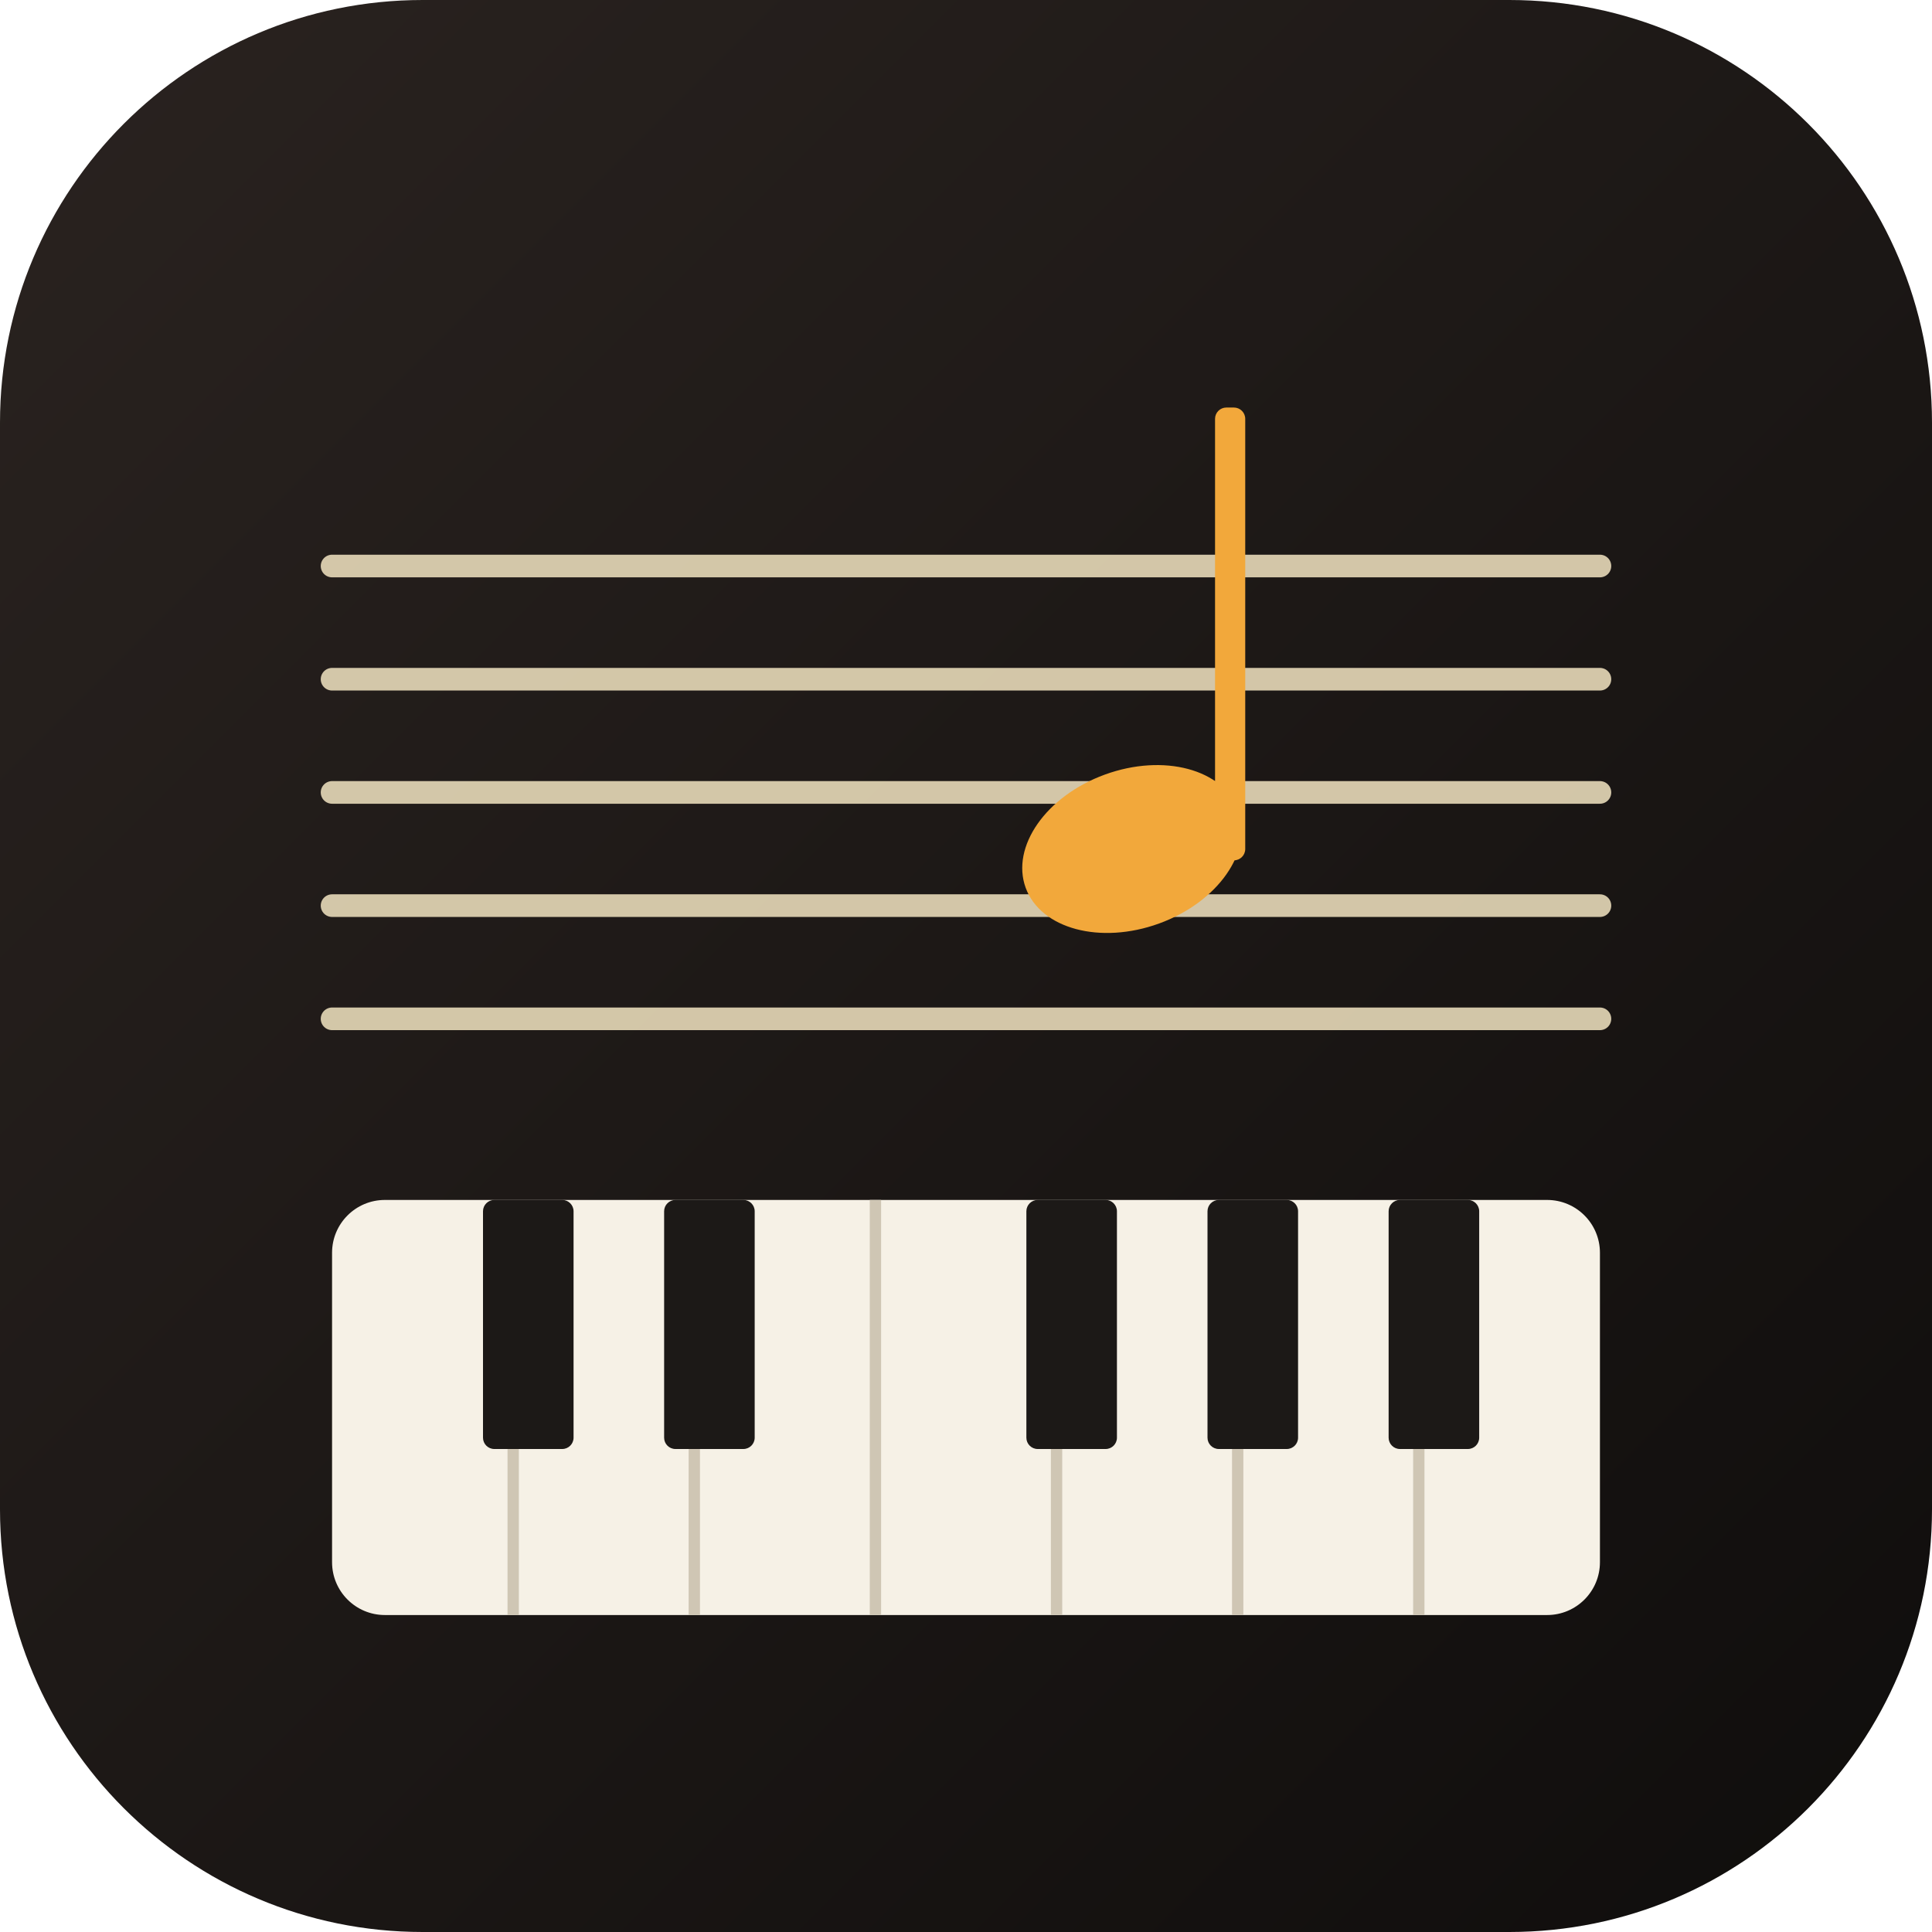
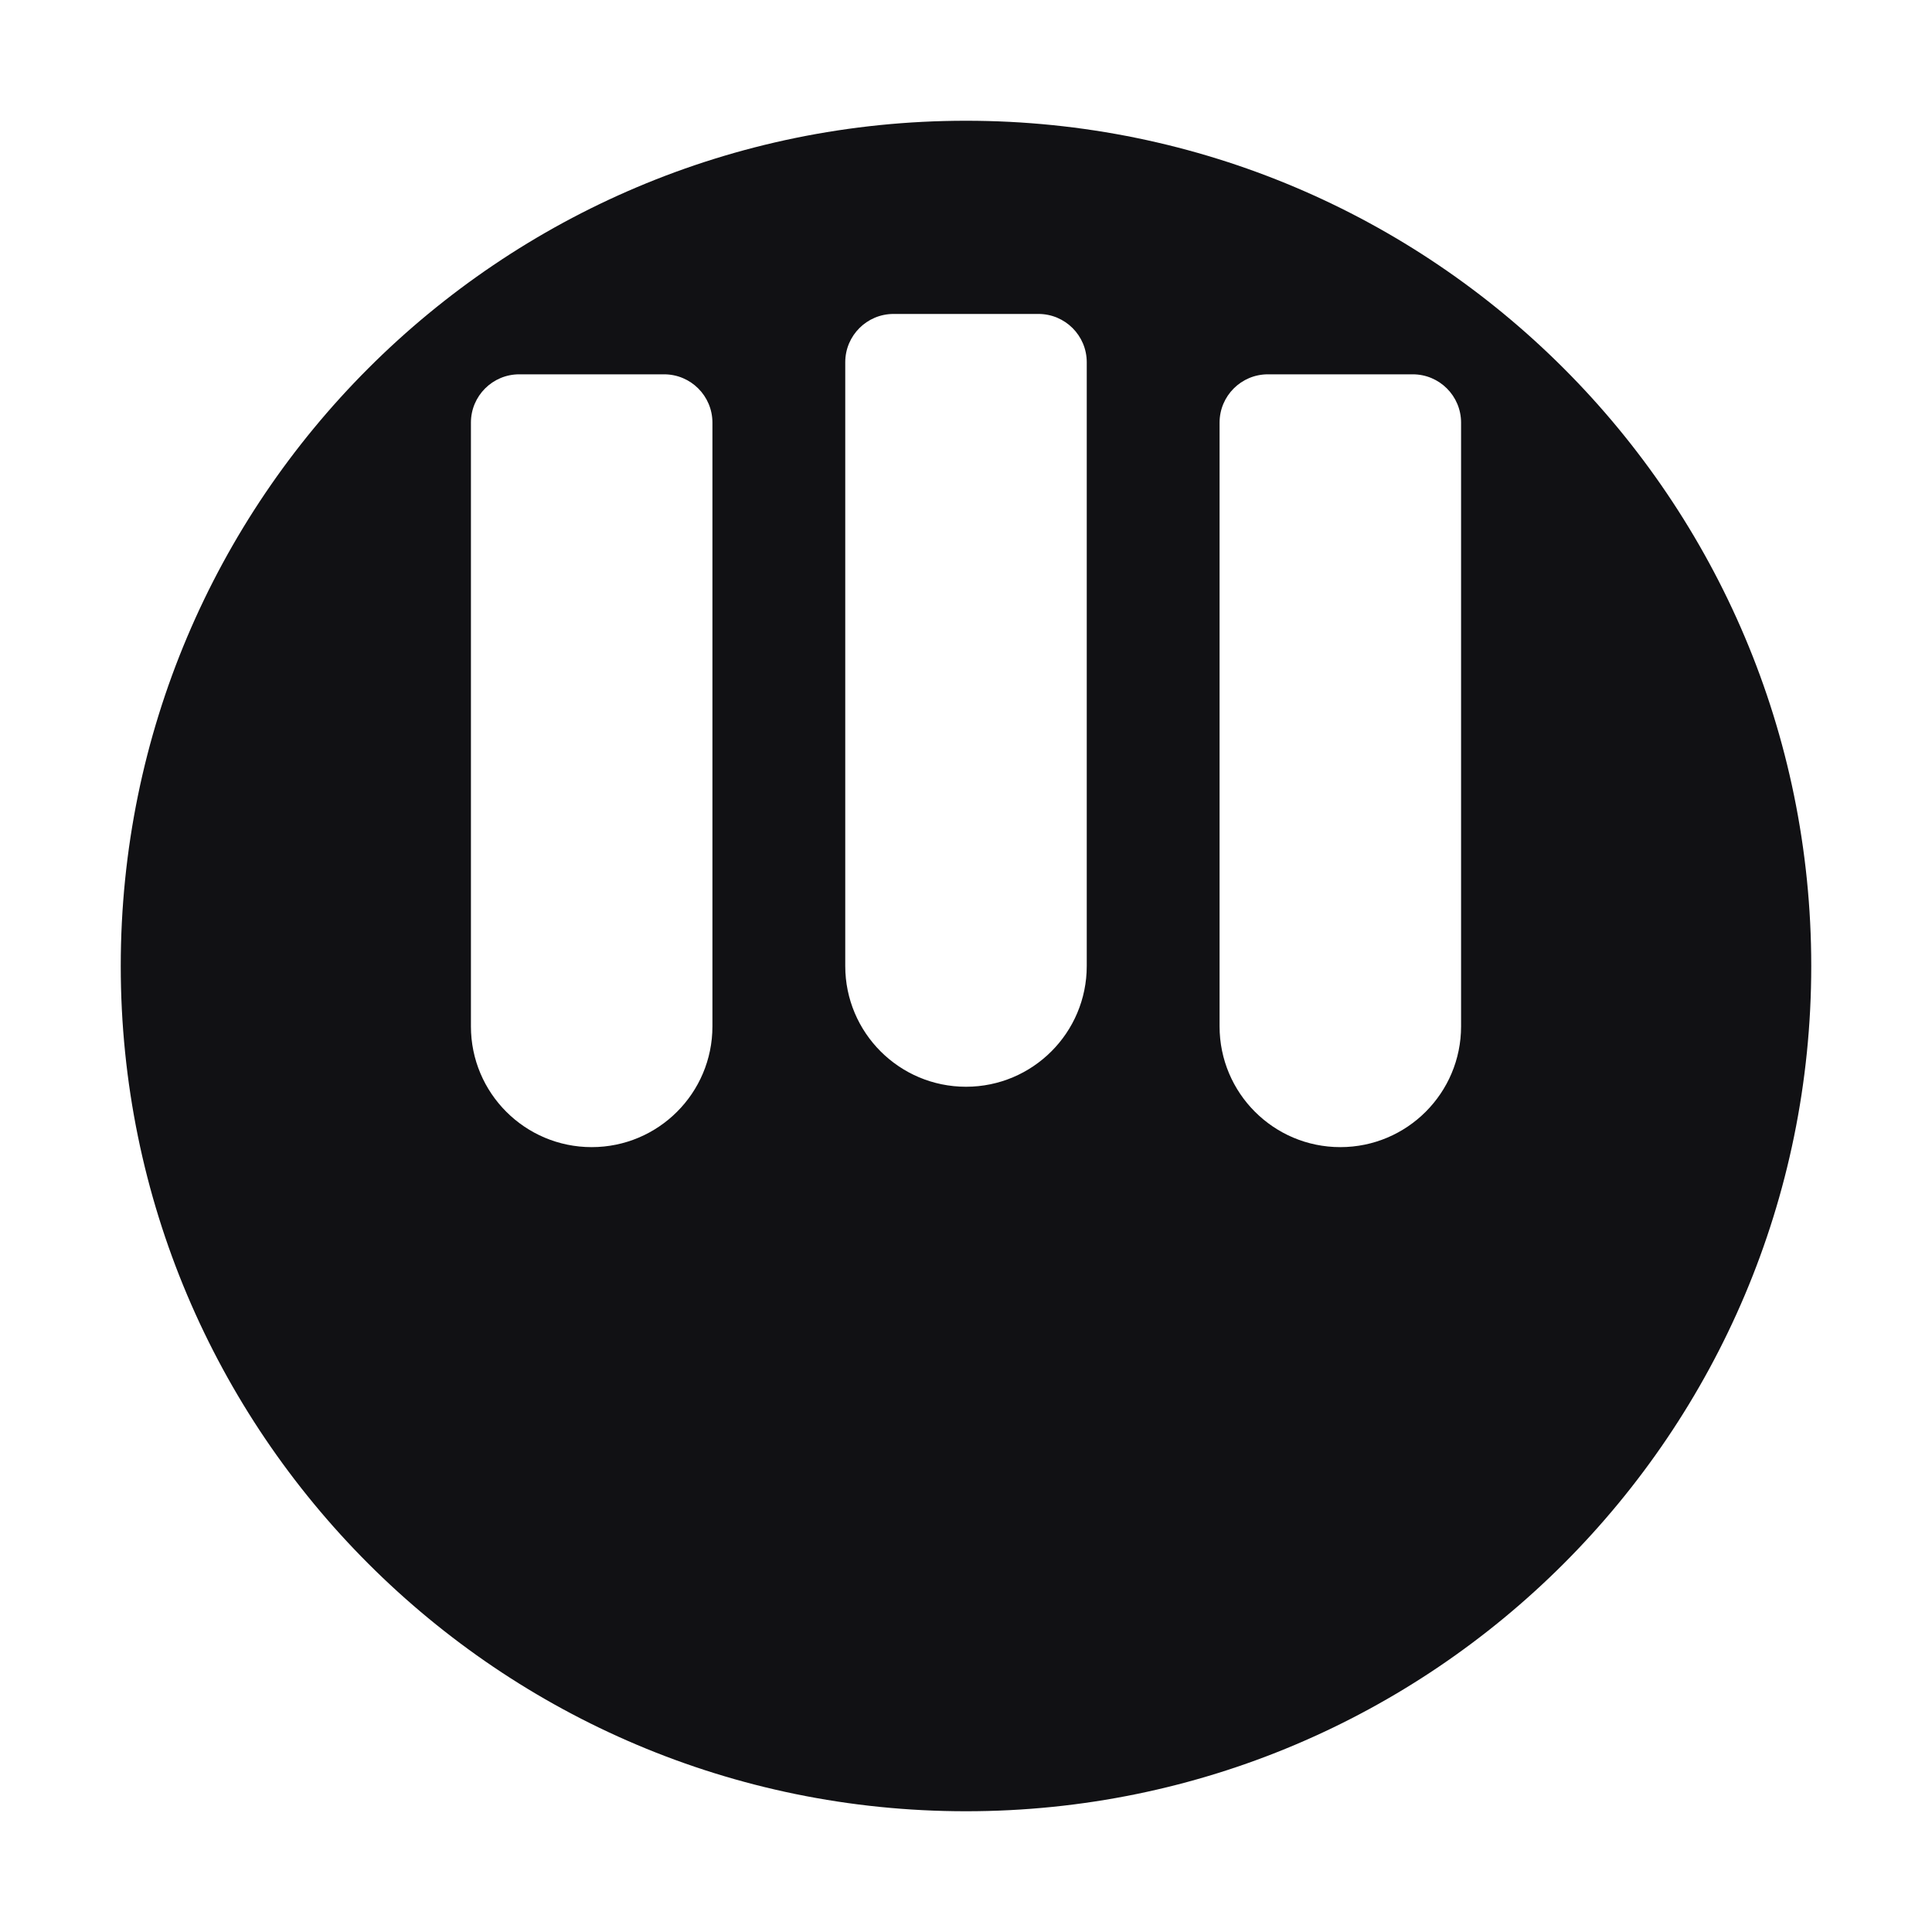
- <svg xmlns="http://www.w3.org/2000/svg" viewBox="0 0 512 512" width="512" height="512">
-   <defs>
-     <linearGradient id="bg" x1="0" y1="0" x2="1" y2="1">
-       <stop offset="0" stop-color="#2a2320" />
-       <stop offset="1" stop-color="#0f0d0c" />
-     </linearGradient>
-   </defs>
-   <rect width="512" height="512" rx="112" fill="url(#bg)" />
-   <g stroke="#e7d9b8" stroke-width="6" stroke-linecap="round" opacity="0.9">
-     <line x1="88" y1="150" x2="424" y2="150" />
-     <line x1="88" y1="180" x2="424" y2="180" />
-     <line x1="88" y1="210" x2="424" y2="210" />
-     <line x1="88" y1="240" x2="424" y2="240" />
-     <line x1="88" y1="270" x2="424" y2="270" />
-   </g>
-   <g fill="#f2a83b">
-     <ellipse cx="300" cy="225" rx="30" ry="21" transform="rotate(-20 300 225)" />
-     <rect x="322" y="108" width="8" height="120" rx="3" />
-   </g>
-   <rect x="88" y="318" width="336" height="110" rx="14" fill="#f6f1e6" />
-   <g fill="#1c1917">
-     <rect x="128" y="318" width="24" height="66" rx="3" />
-     <rect x="176" y="318" width="24" height="66" rx="3" />
-     <rect x="272" y="318" width="24" height="66" rx="3" />
-     <rect x="320" y="318" width="24" height="66" rx="3" />
-     <rect x="368" y="318" width="24" height="66" rx="3" />
-   </g>
-   <g stroke="#cfc6b4" stroke-width="3">
-     <line x1="136" y1="384" x2="136" y2="428" />
-     <line x1="184" y1="384" x2="184" y2="428" />
-     <line x1="232" y1="318" x2="232" y2="428" />
-     <line x1="280" y1="384" x2="280" y2="428" />
-     <line x1="328" y1="384" x2="328" y2="428" />
-     <line x1="376" y1="384" x2="376" y2="428" />
-   </g>
+ <svg xmlns="http://www.w3.org/2000/svg" viewBox="0 0 32 32" width="32" height="32">
+   <style>path{fill:#111114}@media (prefers-color-scheme:dark){path{fill:#f2f2f5}}</style>
+   <path fill-rule="evenodd" d="M16 2a14 14 0 1 1 0 28 14 14 0 1 1 0-28ZM7.8 7a.8.8 0 0 1 .8-.8h2.4a.8.8 0 0 1 .8.8v10a2 2 0 0 1-4 0ZM14 6a.8.8 0 0 1 .8-.8h2.4a.8.8 0 0 1 .8.8v10a2 2 0 0 1-4 0ZM20.2 7a.8.8 0 0 1 .8-.8h2.4a.8.8 0 0 1 .8.8v10a2 2 0 0 1-4 0Z" />
</svg>
